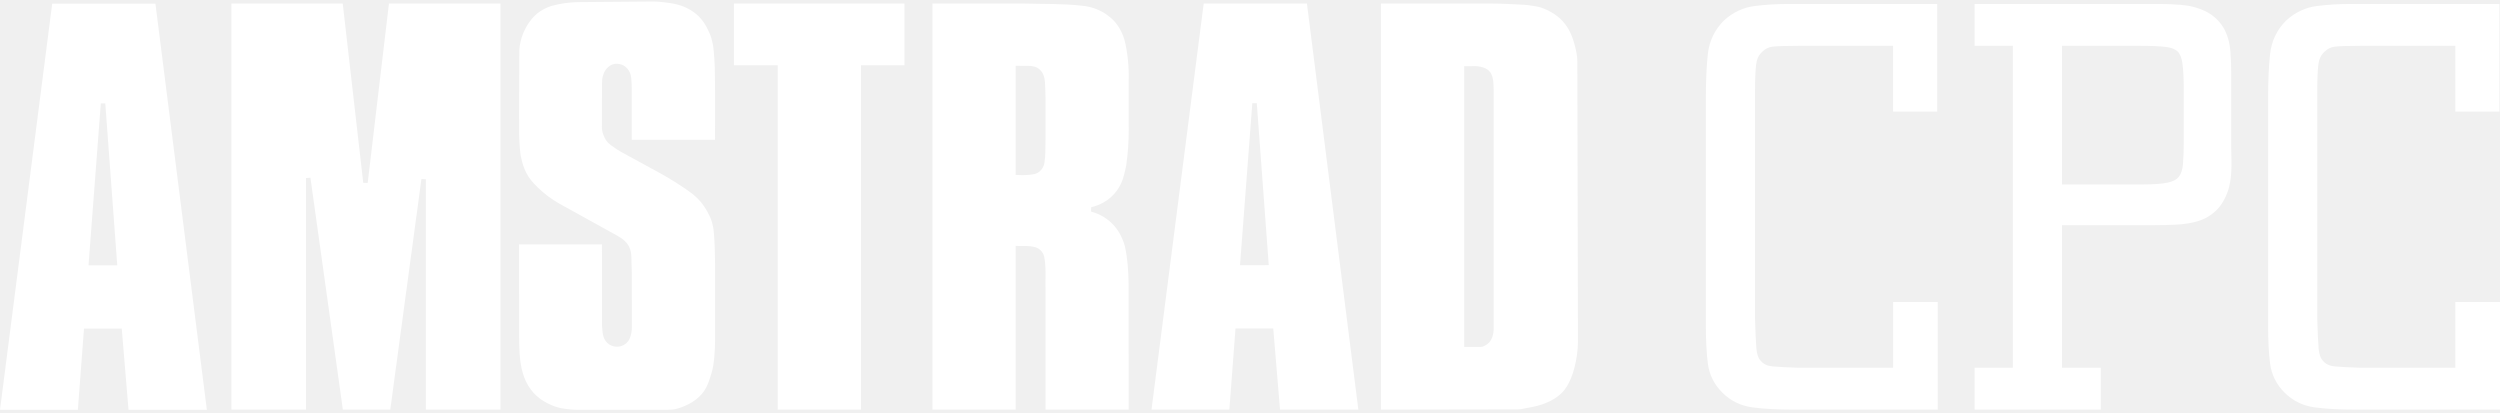
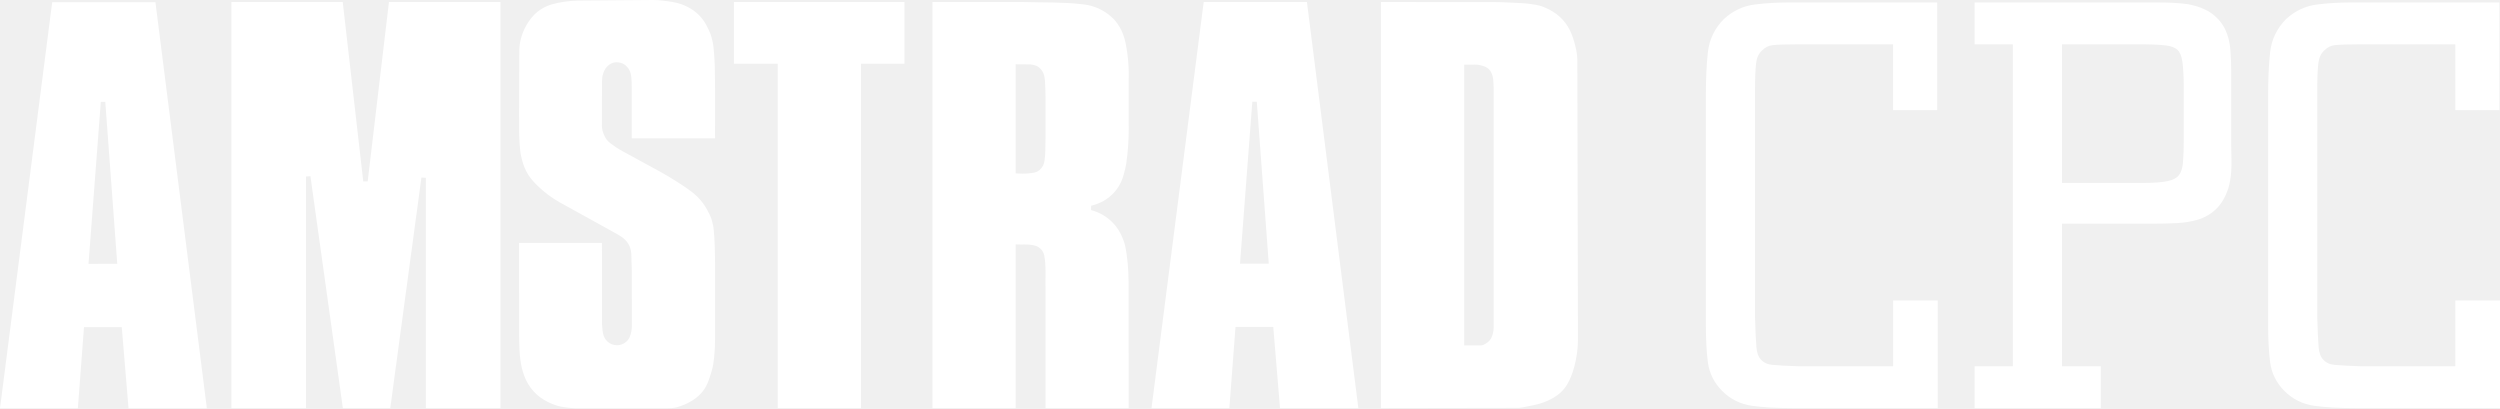
- <svg xmlns="http://www.w3.org/2000/svg" clip-rule="evenodd" fill-rule="evenodd" stroke-linejoin="round" stroke-miterlimit="2" viewBox="0 0 600 99">
+ <svg xmlns="http://www.w3.org/2000/svg" clip-rule="evenodd" fill-rule="evenodd" stroke-linejoin="round" stroke-miterlimit="2" viewBox="0 0 600 98">
  <g fill="#fff">
-     <path d="m0 98.348h18.687l1.473-19.48h9.061l1.623 19.478h18.8l-12.341-97.459h-24.775l-12.528 97.461zm21.244-34.665 2.952-38.868h1.072l2.872 38.864z" />
-     <path d="m331.425 98.308 32.889-.056c.73 0 1.515-.22 2.372-.374 1.713-.31 3.174-.629 4.732-1.333.821-.37 1.705-.862 2.497-1.459.791-.602 1.48-1.287 2.156-2.385.673-1.1 1.321-2.613 1.798-4.476.477-1.86.84-4.062.84-6.247.004 0-.003-.011 0-.055l-.147-67.234c-.002-1.447-.369-2.917-.76-4.312-.379-1.368-.873-2.599-1.557-3.703l.455-.285-.457.285c-.687-1.103-1.576-2.084-2.605-2.868-1.034-.784-2.235-1.391-3.112-1.743-.883-.352-1.42-.454-2.015-.562-.598-.104-1.187-.198-1.774-.265-.59-.067-1.179-.112-2.616-.174-1.448-.065-3.71-.205-5.965-.208l-26.731-.007zm23.216-82.406c.475.058.919.168 1.288.284.374.115.699.254.994.453.296.198.555.448.771.753.856 1.321.715 2.962.791 4.324v56.747c0 .421 0 .867-.066 1.325-.066.443-.175.871-.322 1.256-.145.386-.337.739-.601 1.041-.262.31-.579.551-.911.739-.272.145-.64.425-1.197.436h-3.98v-67.38h1.838l.757-.011.638.033z" />
-     <path d="m124.595 80.6c.018 2.761.038 5.333.62 7.964.312 1.351.808 2.751 1.551 3.983.739 1.235 1.731 2.327 2.892 3.182 1.158.851 2.516 1.476 3.577 1.843 1.062.365 1.816.476 2.619.574.817.099 1.608.202 2.375.202h21.899c.764 0 1.505-.029 2.389-.268 1.141-.313 2.514-.876 3.676-1.616 1.165-.742 2.147-1.667 2.805-2.635.662-.968 1.036-2.026 1.371-3.023.334-.997.604-1.852.801-3.006.199-1.157.33-2.629.403-4.107.036-.734.045-1.47.045-2.213 0-.741-.008-1.487-.008-2.235v-15.795c-.002-.295 0-.59-.009-1.256-.006-.666-.02-1.696-.066-2.875-.046-1.177-.125-2.507-.199-3.356-.071-.851-.13-1.203-.208-1.574-.076-.369-.169-.739-.274-1.109-.104-.367-.209-.697-.503-1.33-.292-.631-.766-1.544-1.33-2.373-.562-.831-1.219-1.597-1.952-2.28s-1.555-1.289-2.482-1.925c-1.929-1.31-4.083-2.652-6.153-3.799l-8.902-4.858c-.543-.297-1.085-.608-1.613-.957-.525-.345-1.025-.708-1.332-.942-.542-.407-.644-.566-.837-.772-.097-.109-.22-.26-.374-.514-.375-.609-.8-1.571-.894-2.487-.022-.185-.029-.366-.029-.538 0-.296.019-.57.019-.818v-1.112c0-1.35-.005-2.711-.005-4.064 0-1.397.005-2.786.021-4.11-.005-.125-.007-.251-.007-.385 0-.631.046-1.345.29-2.038.132-.403.303-.798.553-1.177.726-.99 1.671-1.507 2.669-1.498.509 0 1.019.122 1.563.354.37.195.695.461.969.769s.5.66.665 1.041c.16.381.255.791.313 1.302.098.873.119 1.978.119 3.025v11.763h19.987c-.001-.52-.003-1.04-.003-1.56 0-2.636.014-5.272.014-7.903 0-2.715-.017-5.426-.079-8.127-.058-1.393-.158-2.786-.243-3.699-.085-.915-.151-1.329-.236-1.75-.087-.43-.192-.853-.312-1.272-.122-.422-.247-.811-.571-1.531-.319-.717-.827-1.731-1.473-2.613-.645-.881-1.447-1.656-2.347-2.283-.903-.628-1.921-1.117-2.776-1.424-1.719-.591-3.01-.689-4.568-.887-.726-.078-1.436-.147-2.135-.147h-.087l-18.217.147c-2.061.067-4.085.321-6.204.914-.633.195-1.226.436-1.781.731-1.159.635-2.07 1.287-3.056 2.495-.496.615-1.029 1.411-1.459 2.244-.878 1.721-1.399 3.592-1.439 5.419-.012 5.05-.056 10.098-.056 15.146 0 1.736.004 3.471.021 5.195.035 1.1.102 2.2.166 2.987.145 1.671.261 2.102.54 3.196.276 1.041.749 2.344 1.475 3.469.343.549.722 1.059 1.306 1.694.581.635 1.366 1.393 2.192 2.099 1.69 1.459 3.539 2.597 5.422 3.587 4.139 2.288 8.25 4.549 12.446 6.886.524.334 1.172.657 1.825 1.287 1.426 1.363 1.582 2.993 1.573 4.388 0 .175-.002.341-.002.484l.079 2.147.031 13.337c.002.06 0 .116 0 .167.002.959-.116 1.966-.613 3.063-.192.359-.452.689-.776.966-.628.523-1.388.811-2.177.809-.44.002-.882-.087-1.32-.26-.386-.16-.738-.39-1.038-.68-1.264-1.244-1.087-2.879-1.25-4.083l-.009-19.536h-19.9z" />
-     <path d="m102.213 43.034v55.272h17.894v-97.459h-26.758l-5.101 43.05-1.067-.002-4.925-43.048h-26.718v97.46h17.896v-55.578l1.069-.075 7.782 55.653h11.382l7.477-55.346z" />
-     <path d="m176.148 15.665h10.507l-.003 82.641h19.989v-82.641h10.424v-14.818h-40.917z" />
-     <path d="m276.361 98.308h18.686l1.474-19.48h9.061l1.622 19.478h18.8l-12.341-97.459h-24.775zm21.243-34.664 2.952-38.869h1.073l2.872 38.864z" />
-     <path d="m248.624 59.377c.357.127.689.319.979.565 1.181 1.023 1.082 2.337 1.23 3.265.081.877.098 1.752.098 2.615 0 .833-.02 1.659-.02 2.475 0 .343.004.68.016 1.035v28.975h19.955l-.021-30.26c-.033-3.016-.238-5.986-.882-8.945-.178-.658-.415-1.318-.716-1.977-.444-1.029-1.045-1.993-1.774-2.842-.731-.849-1.593-1.586-2.545-2.178-.949-.591-1.995-1.037-3.082-1.318l.004-1.04c.529-.131 1.05-.297 1.574-.497 1.027-.39 1.992-.949 2.843-1.646.849-.696 1.588-1.534 2.171-2.462.581-.934 1.017-1.962 1.279-3.049.22-.791.405-1.584.55-2.365.424-2.848.611-5.7.611-8.563 0-.444-.005-.89-.013-1.343v-10.333c.013-.406.02-.814.02-1.221 0-1.605-.103-3.218-.307-4.82-.125-1.003-.29-2.001-.467-2.821-.176-.818-.361-1.455-.597-2.073-.239-.617-.53-1.217-.872-1.786-.338-.568-.726-1.108-1.143-1.592-.675-.72-1.437-1.36-2.266-1.899-1.716-1.115-3.646-1.736-5.564-1.901-4.627-.539-9.304-.388-14.015-.528h-21.874v97.46h19.957v-39.296l.555.02c.234.009.468.012.709.012.252 0 .508-.005.773-.005.893-.002 1.835.026 2.834.338zm-4.368-17.381-.501-.033v-25.632l-.002-.54c.994.006 2.523.021 3.564.028.53.049 1.076.182 1.604.421l.038.018.036.024c1.573 1.014 1.695 2.478 1.805 3.559.089 1.268.085 2.52.127 3.772-.002.509-.004 1.017-.004 1.524 0 1.87.01 3.741.01 5.616 0 1.936-.014 3.877-.058 5.814-.011.795-.077 1.589-.193 2.353-.043.428-.165.847-.368 1.229-.201.382-.476.721-.791.986-.827.731-1.822.731-2.555.827-.515.049-1.034.073-1.549.073-.391.001-.779-.014-1.163-.039z" />
+     <path d="m0 97.987h18.687l1.473-19.48h9.061l1.623 19.477h18.8l-12.341-97.458h-24.775l-12.528 97.461zm21.244-34.665 2.952-38.868h1.072l2.872 38.863z" />
+     <path d="m331.425 97.947 32.889-.056c.73 0 1.515-.22 2.372-.374 1.713-.311 3.174-.629 4.732-1.333.821-.37 1.705-.863 2.497-1.459.791-.602 1.48-1.288 2.156-2.385.673-1.1 1.321-2.614 1.798-4.476.477-1.86.84-4.062.84-6.247.004 0-.003-.011 0-.055l-.147-67.234c-.002-1.447-.369-2.917-.76-4.312-.379-1.368-.873-2.6-1.557-3.703l.455-.285-.457.285c-.687-1.103-1.576-2.084-2.605-2.869-1.034-.783-2.235-1.39-3.112-1.742-.883-.352-1.42-.454-2.015-.562-.598-.104-1.187-.199-1.774-.265-.59-.067-1.179-.112-2.616-.174-1.448-.065-3.71-.206-5.965-.208l-26.731-.007zm23.216-82.406c.475.058.919.168 1.288.284.374.115.699.254.994.452.296.199.555.449.771.754.856 1.321.715 2.962.791 4.324v56.746c0 .422 0 .868-.066 1.326-.066.442-.175.871-.322 1.256-.145.386-.337.739-.601 1.041-.262.31-.579.551-.911.739-.272.145-.64.425-1.197.436h-3.98v-67.38h1.838l.757-.011.638.033z" />
+     <path d="m124.595 80.239c.018 2.761.038 5.333.62 7.964.312 1.35.808 2.751 1.551 3.982.739 1.236 1.731 2.328 2.892 3.183 1.158.851 2.516 1.476 3.577 1.843 1.062.365 1.816.476 2.619.574.817.098 1.608.202 2.375.202h21.899c.764 0 1.505-.029 2.389-.268 1.141-.313 2.514-.876 3.676-1.616 1.165-.742 2.147-1.667 2.805-2.635.662-.968 1.036-2.026 1.371-3.024.334-.996.604-1.851.801-3.006.199-1.156.33-2.628.403-4.106.036-.734.045-1.47.045-2.213 0-.741-.008-1.487-.008-2.235v-15.795c-.002-.295 0-.59-.009-1.256-.006-.667-.02-1.696-.066-2.875-.046-1.177-.125-2.507-.199-3.356-.071-.852-.13-1.203-.208-1.574-.076-.369-.169-.739-.274-1.109-.104-.367-.209-.697-.503-1.33-.292-.631-.766-1.545-1.33-2.373-.562-.831-1.219-1.597-1.952-2.28s-1.555-1.289-2.482-1.926c-1.929-1.31-4.083-2.651-6.153-3.799l-8.902-4.857c-.543-.297-1.085-.608-1.613-.957-.525-.345-1.025-.708-1.332-.942-.542-.408-.644-.567-.837-.772-.097-.109-.22-.26-.374-.515-.375-.608-.8-1.57-.894-2.486-.022-.185-.029-.366-.029-.538 0-.296.019-.57.019-.818v-1.112c0-1.35-.005-2.711-.005-4.064 0-1.398.005-2.786.021-4.11-.005-.125-.007-.252-.007-.385 0-.631.046-1.345.29-2.039.132-.403.303-.797.553-1.176.726-.99 1.671-1.507 2.669-1.498.509 0 1.019.122 1.563.354.37.195.695.461.969.769s.5.659.665 1.041c.16.38.255.791.313 1.301.098.874.119 1.979.119 3.026v11.763h19.987c-.001-.52-.003-1.04-.003-1.56 0-2.636.014-5.273.014-7.903 0-2.715-.017-5.427-.079-8.127-.058-1.393-.158-2.786-.243-3.699-.085-.915-.151-1.329-.236-1.75-.087-.43-.192-.853-.312-1.272-.122-.422-.247-.811-.571-1.531-.319-.717-.827-1.731-1.473-2.614-.645-.88-1.447-1.656-2.347-2.282-.903-.628-1.921-1.117-2.776-1.424-1.719-.591-3.01-.689-4.568-.887-.726-.078-1.436-.147-2.135-.147h-.087l-18.217.147c-2.061.067-4.085.32-6.204.914-.633.195-1.226.436-1.781.731-1.159.635-2.07 1.287-3.056 2.495-.496.615-1.029 1.411-1.459 2.244-.878 1.721-1.399 3.592-1.439 5.419-.012 5.05-.056 10.097-.056 15.146 0 1.736.004 3.471.021 5.194.035 1.101.102 2.201.166 2.988.145 1.671.261 2.102.54 3.196.276 1.04.749 2.344 1.475 3.469.343.548.722 1.059 1.306 1.694.581.635 1.366 1.393 2.192 2.099 1.69 1.459 3.539 2.596 5.422 3.587 4.139 2.288 8.25 4.548 12.446 6.886.524.334 1.172.656 1.825 1.287 1.426 1.363 1.582 2.993 1.573 4.388 0 .174-.002.341-.002.484l.079 2.147.031 13.337c.002.06 0 .116 0 .167.002.958-.116 1.965-.613 3.063-.192.359-.452.689-.776.966-.628.523-1.388.811-2.177.809-.44.002-.882-.087-1.32-.26-.386-.16-.738-.39-1.038-.68-1.264-1.244-1.087-2.879-1.25-4.083l-.009-19.536h-19.9z" />
+     <path d="m102.213 42.673v55.272h17.894v-97.459h-26.758l-5.101 43.05-1.067-.002-4.925-43.048h-26.718v97.46h17.896v-55.578l1.069-.075 7.782 55.653h11.382l7.477-55.346z" />
+     <path d="m176.148 15.304h10.507l-.003 82.641h19.989v-82.641h10.424v-14.818h-40.917z" />
+     <path d="m276.361 97.947h18.686l1.474-19.48h9.061l1.622 19.478h18.8l-12.341-97.459h-24.775zm21.243-34.665 2.952-38.868h1.073l2.872 38.864z" />
+     <path d="m248.624 59.016c.357.127.689.319.979.565 1.181 1.023 1.082 2.337 1.23 3.265.081.877.098 1.752.098 2.615 0 .833-.02 1.659-.02 2.475 0 .343.004.68.016 1.035v28.975h19.955l-.021-30.26c-.033-3.016-.238-5.987-.882-8.945-.178-.658-.415-1.318-.716-1.978-.444-1.028-1.045-1.992-1.774-2.841-.731-.849-1.593-1.586-2.545-2.179-.949-.591-1.995-1.037-3.082-1.317l.004-1.04c.529-.132 1.05-.297 1.574-.497 1.027-.39 1.992-.949 2.843-1.646.849-.696 1.588-1.534 2.171-2.463.581-.933 1.017-1.961 1.279-3.048.22-.791.405-1.585.55-2.365.424-2.848.611-5.7.611-8.563 0-.444-.005-.89-.013-1.343v-10.334c.013-.405.02-.813.02-1.22 0-1.605-.103-3.218-.307-4.82-.125-1.003-.29-2.001-.467-2.821-.176-.818-.361-1.456-.597-2.074-.239-.616-.53-1.216-.872-1.785-.338-.568-.726-1.108-1.143-1.592-.675-.72-1.437-1.36-2.266-1.899-1.716-1.115-3.646-1.736-5.564-1.901-4.627-.539-9.304-.388-14.015-.528h-21.874v97.46h19.957v-39.296l.555.02c.234.009.468.012.709.012.252 0 .508-.006.773-.006.893-.001 1.835.027 2.834.339zm-4.368-17.381-.501-.033v-25.632l-.002-.541c.994.007 2.523.022 3.564.028.53.05 1.076.183 1.604.422l.038.018.036.024c1.573 1.014 1.695 2.478 1.805 3.559.089 1.268.085 2.52.127 3.772-.002.508-.004 1.017-.004 1.524 0 1.87.01 3.741.01 5.615 0 1.937-.014 3.878-.058 5.814-.011.796-.077 1.59-.193 2.354-.043.428-.165.847-.368 1.228-.201.383-.476.722-.791.987-.827.731-1.822.731-2.555.826-.515.05-1.034.074-1.549.074-.391.001-.779-.014-1.163-.039z" />
    <g fill-rule="nonzero">
-       <path d="m454.344 88.263h-22.72c-2.719-.086-4.824-.2-6.253-.333-1.177-.11-2.053-.507-2.724-1.251-.625-.627-.996-1.636-1.11-2.996-.135-1.598-.244-4.03-.332-7.202v-54.648c0-2.653.087-4.77.259-6.294.152-1.327.616-2.327 1.451-3.092.731-.734 1.562-1.145 2.539-1.253 1.166-.13 3.274-.197 6.271-.197h22.618v15.79h10.581v-25.832h-35.854c-2.633 0-5.286.161-7.889.48-2.77.342-5.259 1.497-7.421 3.469-2.234 2.232-3.536 4.937-3.876 8.044-.317 2.889-.477 6.422-.477 10.504v54.651c0 3.64.162 6.726.481 9.175.342 2.655 1.51 4.992 3.466 6.945 1.956 1.956 4.355 3.144 7.138 3.534 2.594.365 5.938.551 9.93.551h34.64v-25.833h-10.718z" />
-       <path d="m535.495 17.784c0-1.903-.067-3.746-.203-5.479-.145-1.824-.564-3.47-1.251-4.892-.698-1.449-1.756-2.712-3.146-3.754-1.377-1.031-3.291-1.797-5.74-2.288-.65-.091-1.255-.161-1.816-.21-.55-.045-1.255-.089-2.12-.137-.887-.044-2.04-.068-3.429-.068h-43.883v10.042h9.175v77.266h-9.175v10.042h30.283v-10.042h-9.312v-34.22h21.955c1.913 0 3.784-.045 5.564-.135 1.873-.093 3.606-.379 5.161-.853 1.63-.496 3.083-1.351 4.319-2.542 1.236-1.194 2.211-2.832 2.898-4.897.381-1.243.622-2.641.718-4.156.089-1.465.089-3.406.002-5.73zm-11.391 3.822v12.191c0 2.312-.068 4.217-.2 5.664-.112 1.283-.449 2.283-.99 2.973-.514.656-1.397 1.122-2.626 1.384-1.397.3-3.472.453-6.161.453h-19.249v-33.273h18.712c2.632 0 4.712.088 6.19.266 1.288.153 2.241.515 2.83 1.074.583.553.975 1.511 1.164 2.846.218 1.527.33 3.688.33 6.422z" />
-       <path d="m589.277 72.474v15.79h-22.719c-2.717-.086-4.822-.2-6.253-.333-1.173-.11-2.053-.506-2.721-1.25-.625-.627-.997-1.635-1.112-2.997-.133-1.592-.244-4.023-.332-7.199v-54.652c0-2.653.087-4.77.259-6.292.155-1.33.616-2.33 1.453-3.094.731-.735 1.562-1.145 2.537-1.253 1.166-.13 3.274-.197 6.271-.197h22.618v15.79h10.585v-25.832h-35.857c-2.632 0-5.284.161-7.884.48-2.775.342-5.261 1.497-7.426 3.469-2.232 2.232-3.534 4.937-3.874 8.043-.317 2.885-.478 6.42-.478 10.505v54.651c0 3.643.161 6.73.481 9.175.344 2.655 1.509 4.99 3.467 6.945 1.956 1.956 4.358 3.144 7.138 3.534 2.594.365 5.936.551 9.93.551h34.64v-25.833h-10.723z" />
+       <path d="m454.344 87.902h-22.72c-2.719-.086-4.824-.2-6.253-.333-1.177-.11-2.053-.507-2.724-1.252-.625-.626-.996-1.635-1.11-2.995-.135-1.598-.244-4.03-.332-7.202v-54.649c0-2.652.087-4.769.259-6.293.152-1.327.616-2.327 1.451-3.093.731-.733 1.562-1.144 2.539-1.252 1.166-.13 3.274-.197 6.271-.197h22.618v15.79h10.581v-25.832h-35.854c-2.633 0-5.286.161-7.889.48-2.77.342-5.259 1.497-7.421 3.469-2.234 2.231-3.536 4.937-3.876 8.044-.317 2.889-.477 6.422-.477 10.504v54.651c0 3.64.162 6.726.481 9.175.342 2.655 1.51 4.992 3.466 6.945 1.956 1.956 4.355 3.144 7.138 3.534 2.594.365 5.938.551 9.93.551h34.64v-25.833h-10.718z" />
+       <path d="m535.495 17.423c0-1.903-.067-3.746-.203-5.479-.145-1.824-.564-3.47-1.251-4.892-.698-1.449-1.756-2.712-3.146-3.754-1.377-1.031-3.291-1.797-5.74-2.288-.65-.091-1.255-.161-1.816-.21-.55-.045-1.255-.089-2.12-.137-.887-.045-2.04-.068-3.429-.068h-43.883v10.042h9.175v77.266h-9.175v10.042h30.283v-10.042h-9.312v-34.22h21.955c1.913 0 3.784-.046 5.564-.135 1.873-.093 3.606-.379 5.161-.853 1.63-.496 3.083-1.351 4.319-2.542 1.236-1.194 2.211-2.832 2.898-4.897.381-1.243.622-2.641.718-4.156.089-1.465.089-3.406.002-5.73zm-11.391 3.822v12.191c0 2.312-.068 4.217-.2 5.664-.112 1.282-.449 2.283-.99 2.973-.514.656-1.397 1.122-2.626 1.384-1.397.3-3.472.453-6.161.453h-19.249v-33.273h18.712c2.632 0 4.712.088 6.19.266 1.288.152 2.241.515 2.83 1.074.583.553.975 1.511 1.164 2.846.218 1.526.33 3.688.33 6.422z" />
+       <path d="m589.277 72.113v15.79h-22.719c-2.717-.086-4.822-.2-6.253-.333-1.173-.11-2.053-.506-2.721-1.25-.625-.627-.997-1.636-1.112-2.997-.133-1.592-.244-4.023-.332-7.2v-54.652c0-2.652.087-4.769.259-6.292.155-1.329.616-2.329 1.453-3.094.731-.734 1.562-1.144 2.537-1.252 1.166-.13 3.274-.197 6.271-.197h22.618v15.79h10.585v-25.832h-35.857c-2.632 0-5.284.161-7.884.48-2.775.342-5.261 1.497-7.426 3.469-2.232 2.231-3.534 4.937-3.874 8.042-.317 2.886-.478 6.421-.478 10.506v54.651c0 3.642.161 6.73.481 9.175.344 2.655 1.509 4.989 3.467 6.945 1.956 1.956 4.358 3.144 7.138 3.534 2.594.365 5.936.551 9.93.551h34.64v-25.833h-10.723z" />
    </g>
  </g>
</svg>
